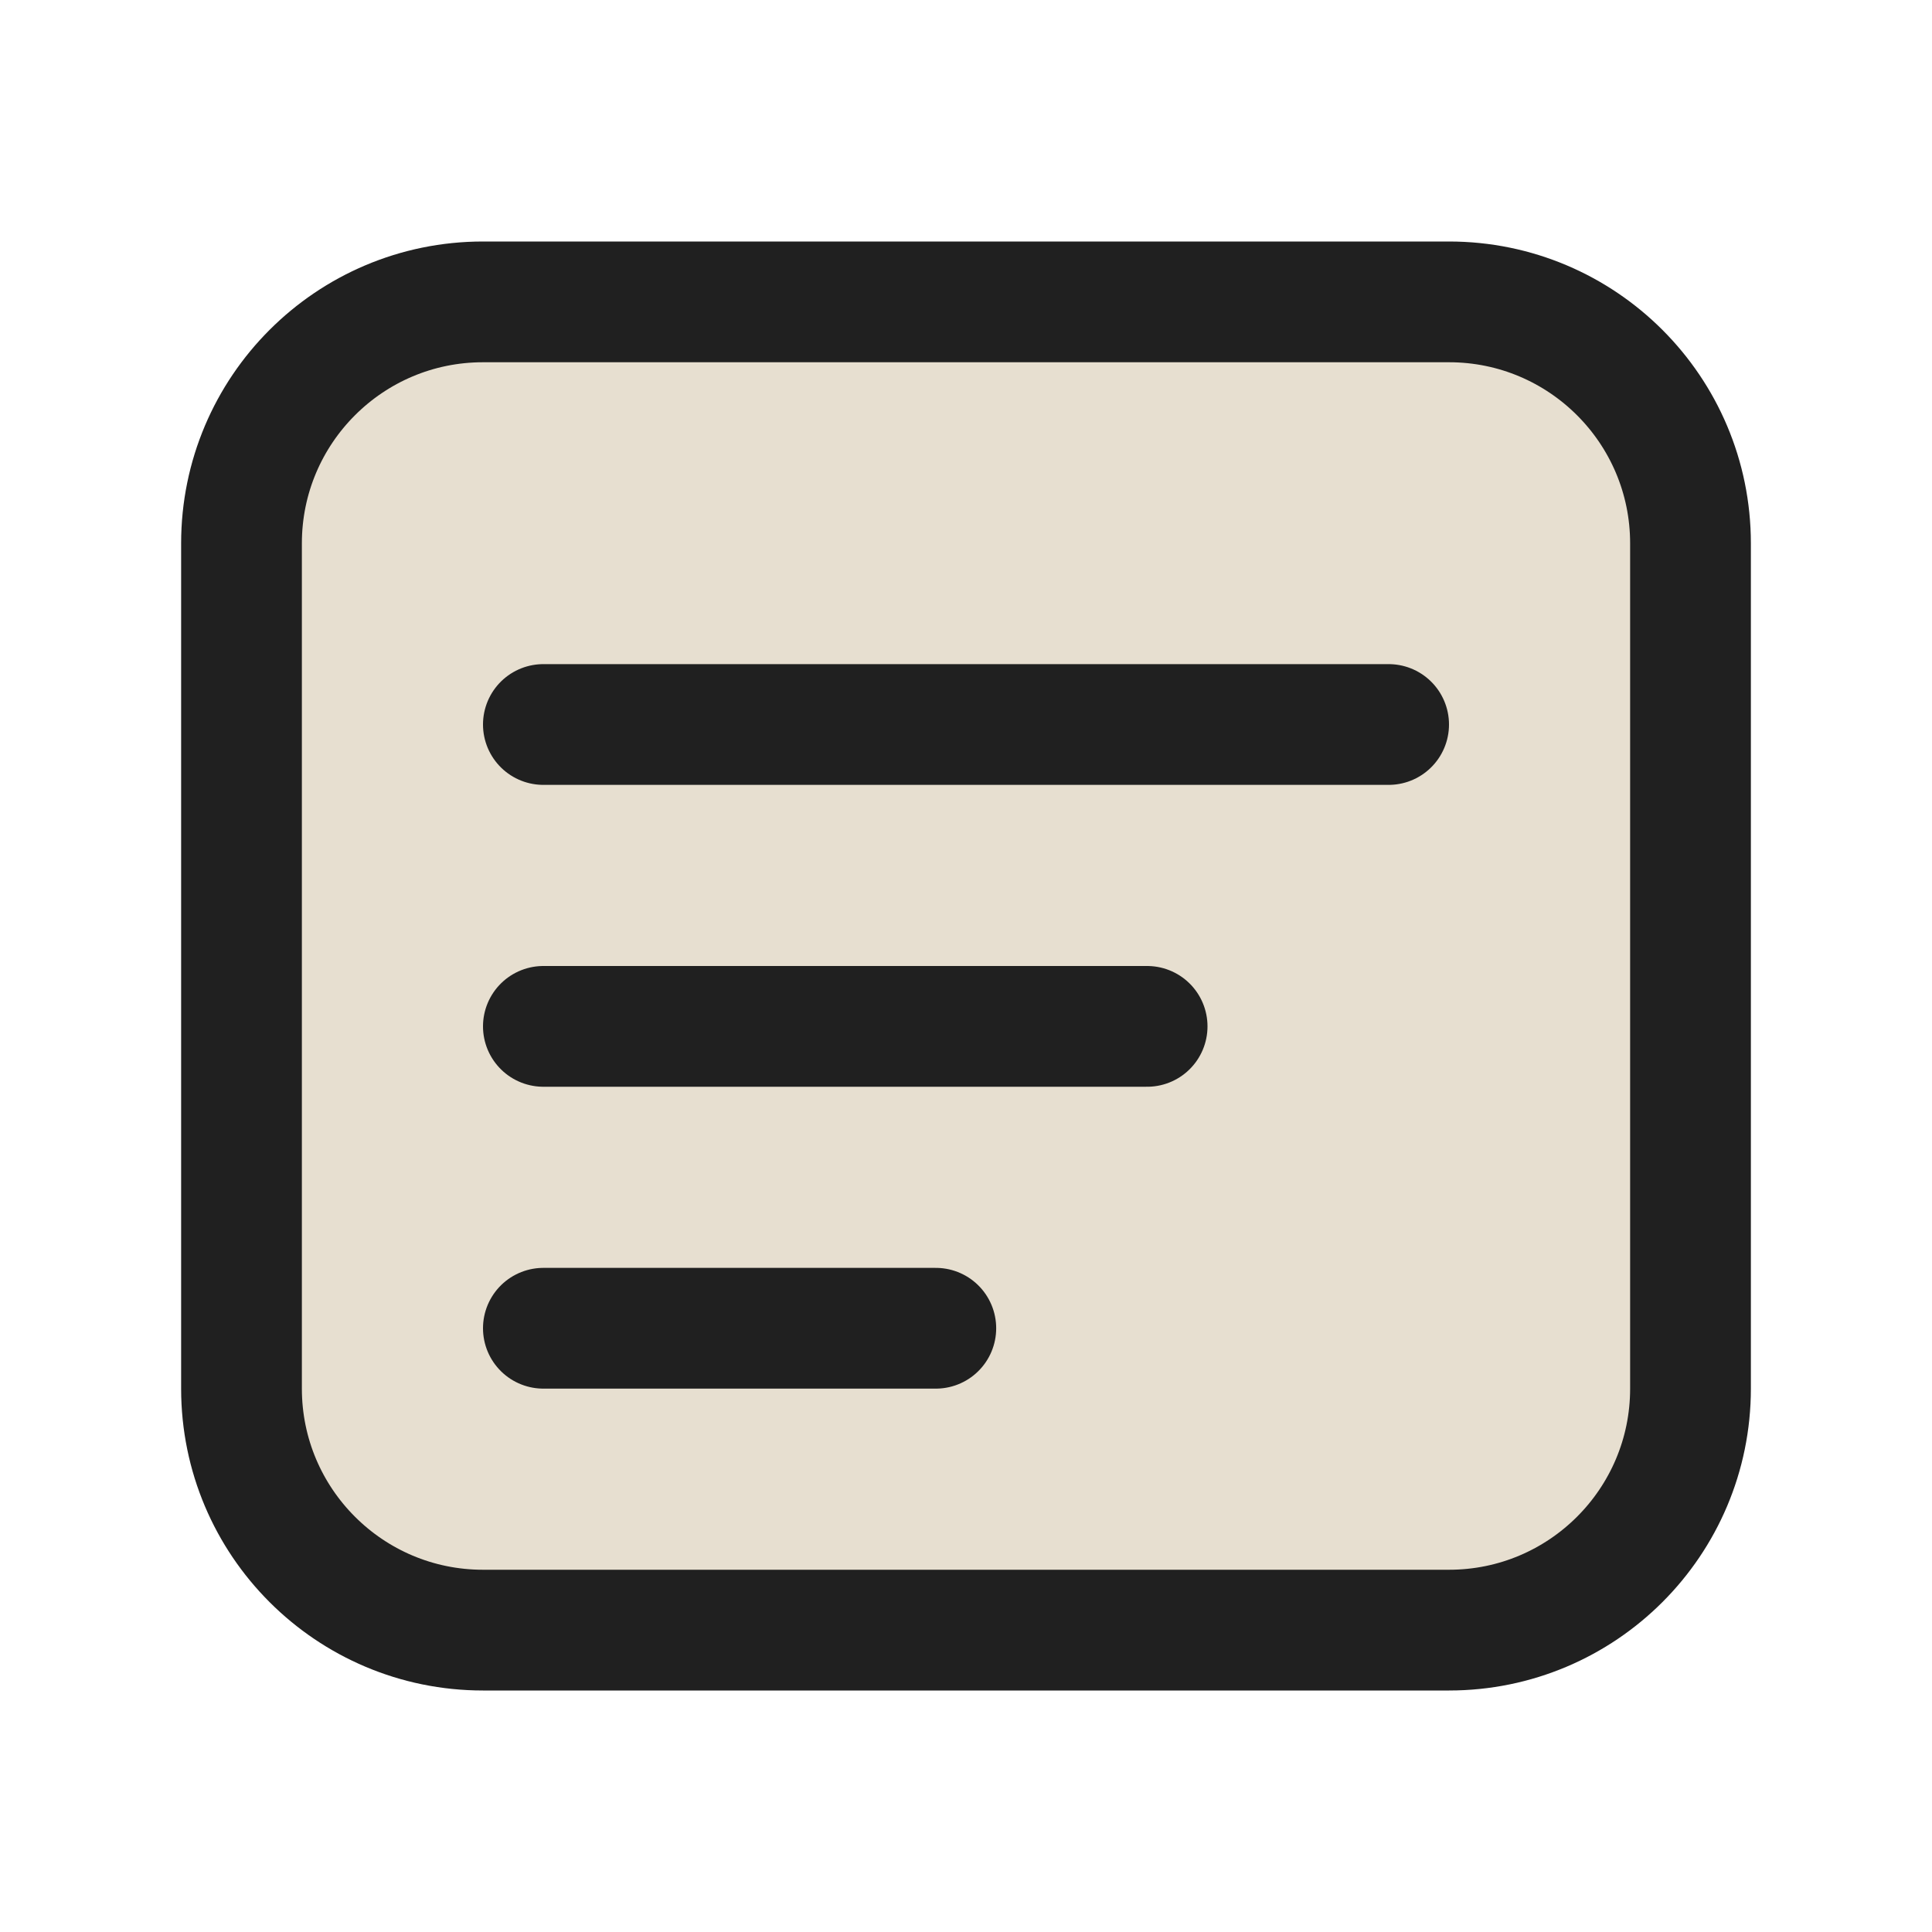
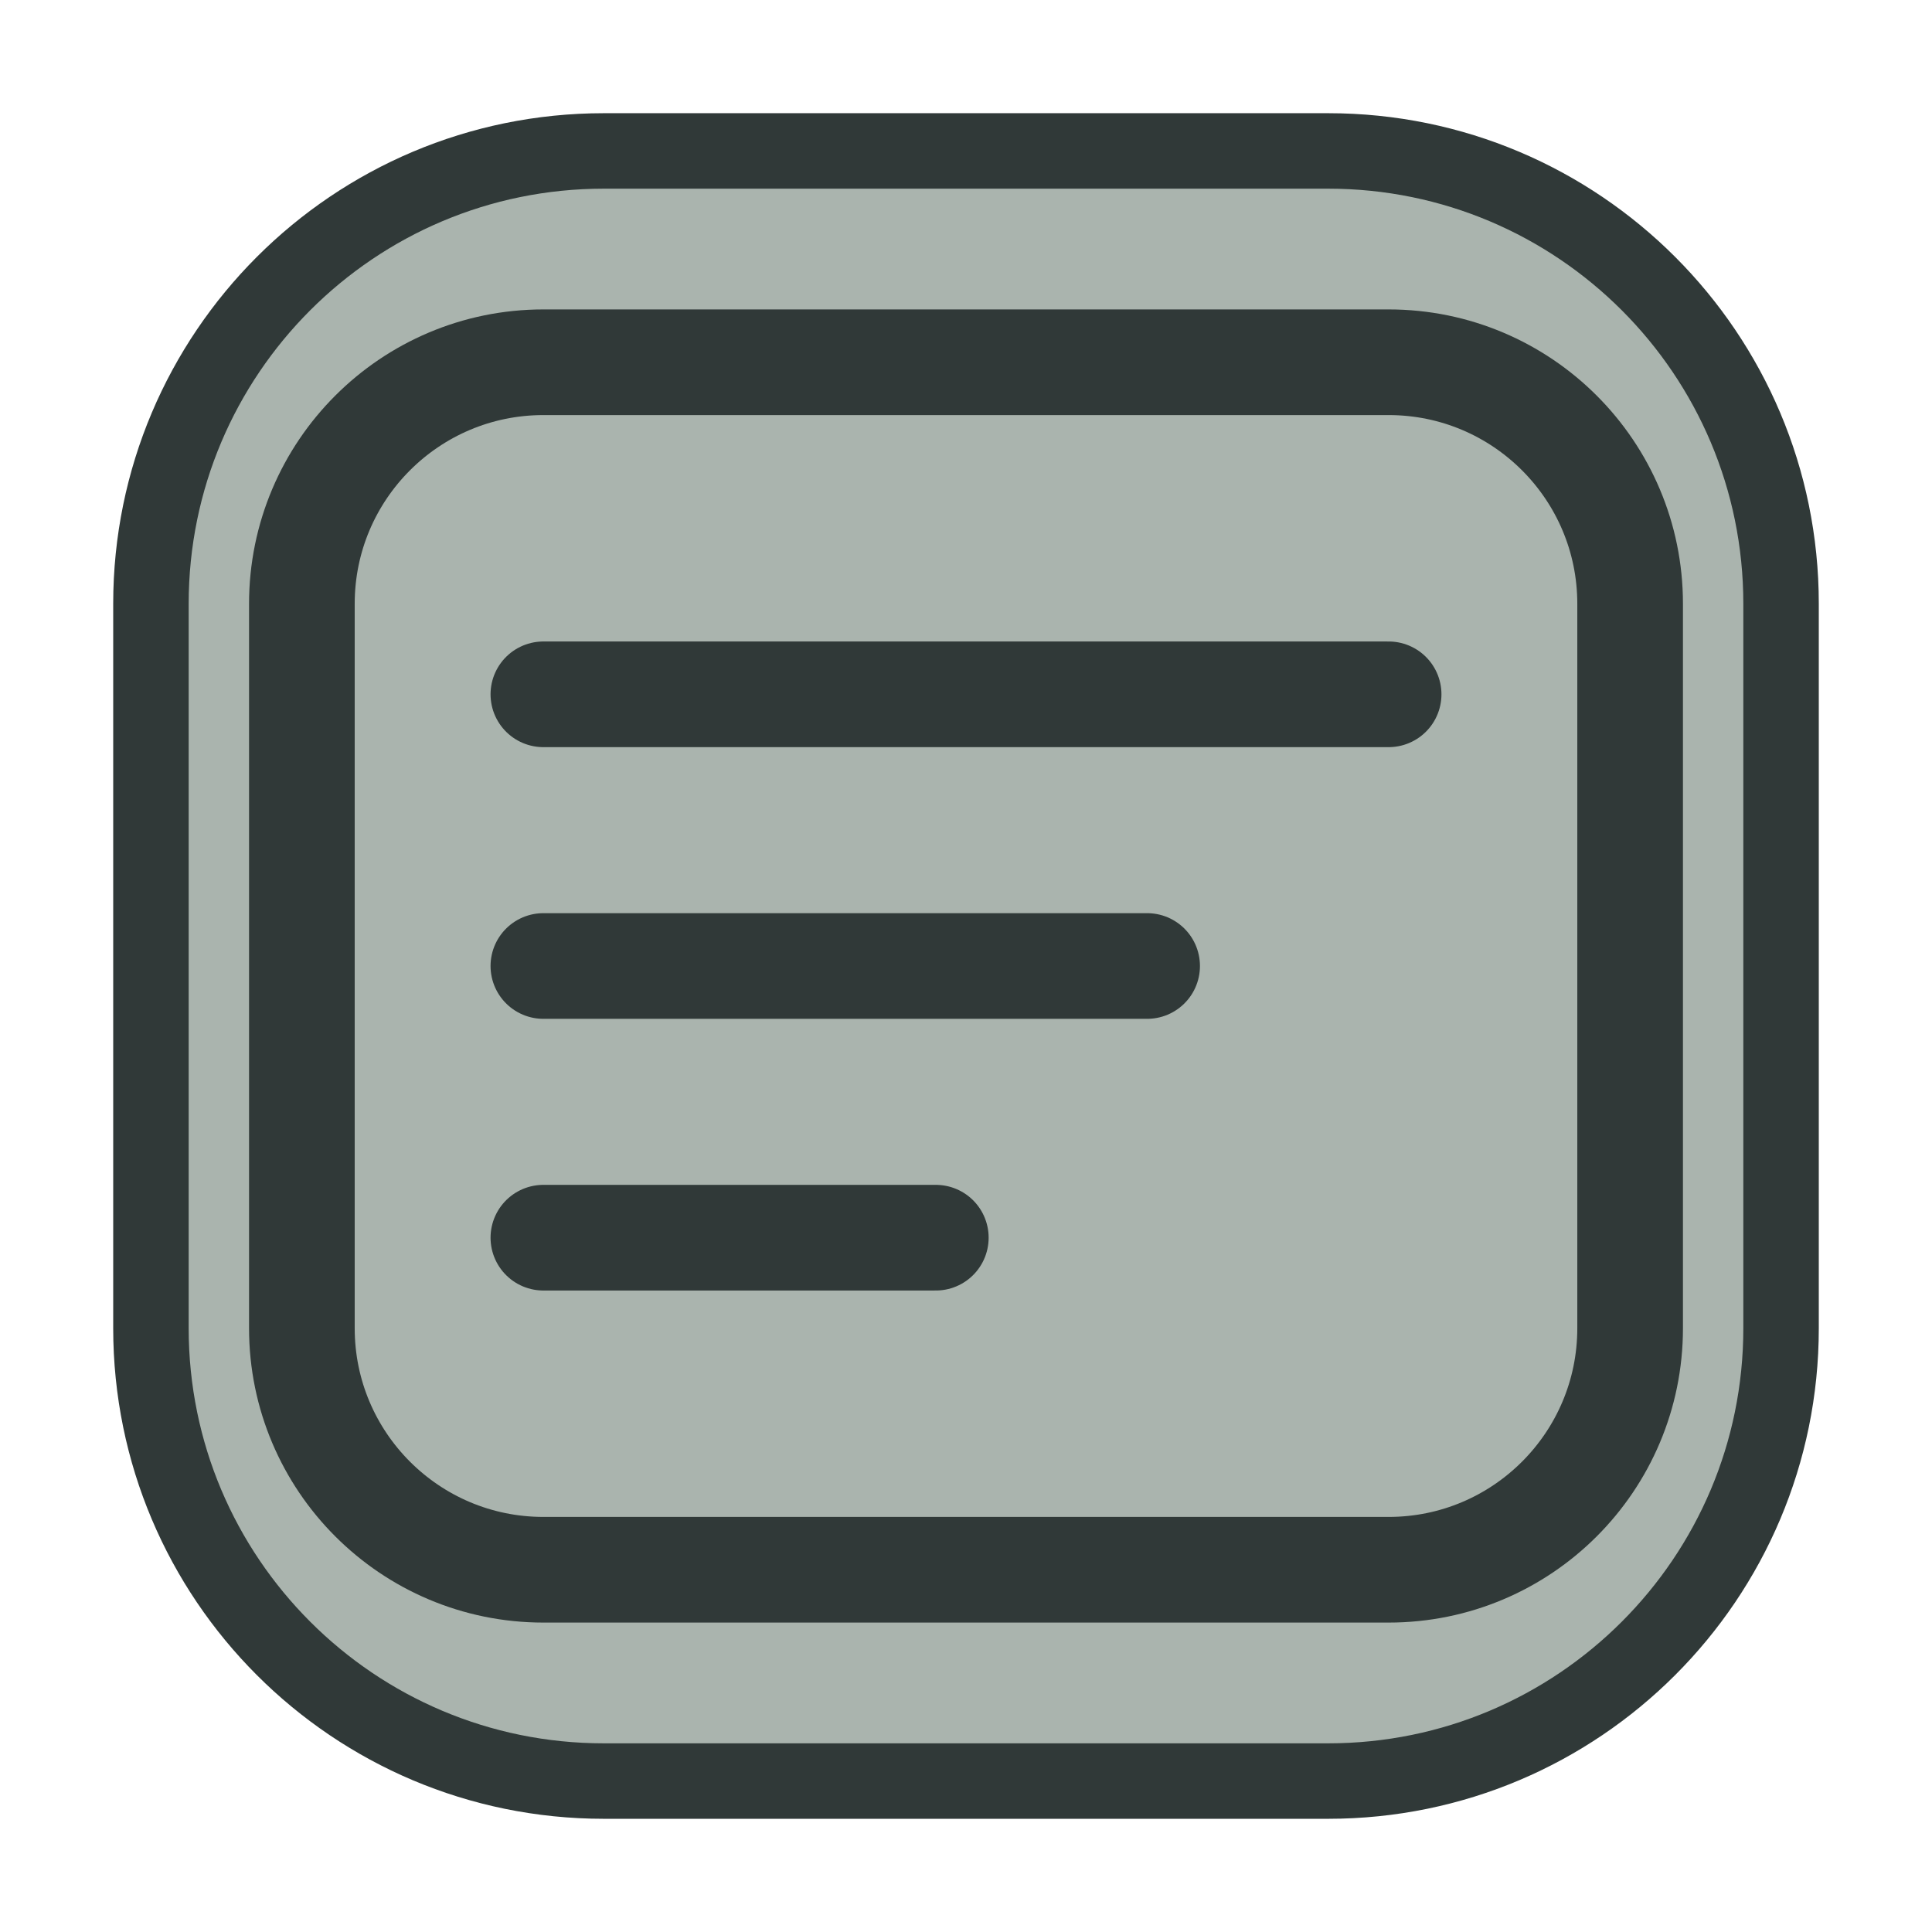
- <svg xmlns="http://www.w3.org/2000/svg" viewBox="0 0 64 64">
-   <style>@media (prefers-color-scheme: dark){[fill="#202020"]{fill:#f0f6fc}[stroke="#202020"]{stroke:#f0f6fc}}</style>
-   <rect x="8" y="10" width="48" height="44" rx="8" fill="#e7dfd0" stroke="#202020" stroke-width="4" />
-   <path d="M18 24h28M18 34h20M18 44h13" stroke="#202020" stroke-width="4" stroke-linecap="round" />
+ <svg xmlns="http://www.w3.org/2000/svg" viewBox="0 0 64 64" role="img" aria-hidden="true">
+   <rect x="5" y="5" width="54" height="54" rx="15" fill="#AAB4AE" stroke="#303938" stroke-width="2.5" />
+   <g fill="none" stroke="#303938" stroke-width="3.5" stroke-linecap="round" stroke-linejoin="round">
+     <rect x="10" y="12" width="44" height="40" rx="8" />
+     <path d="M18 23h28M18 32h20M18 41h13" />
+   </g>
</svg>
